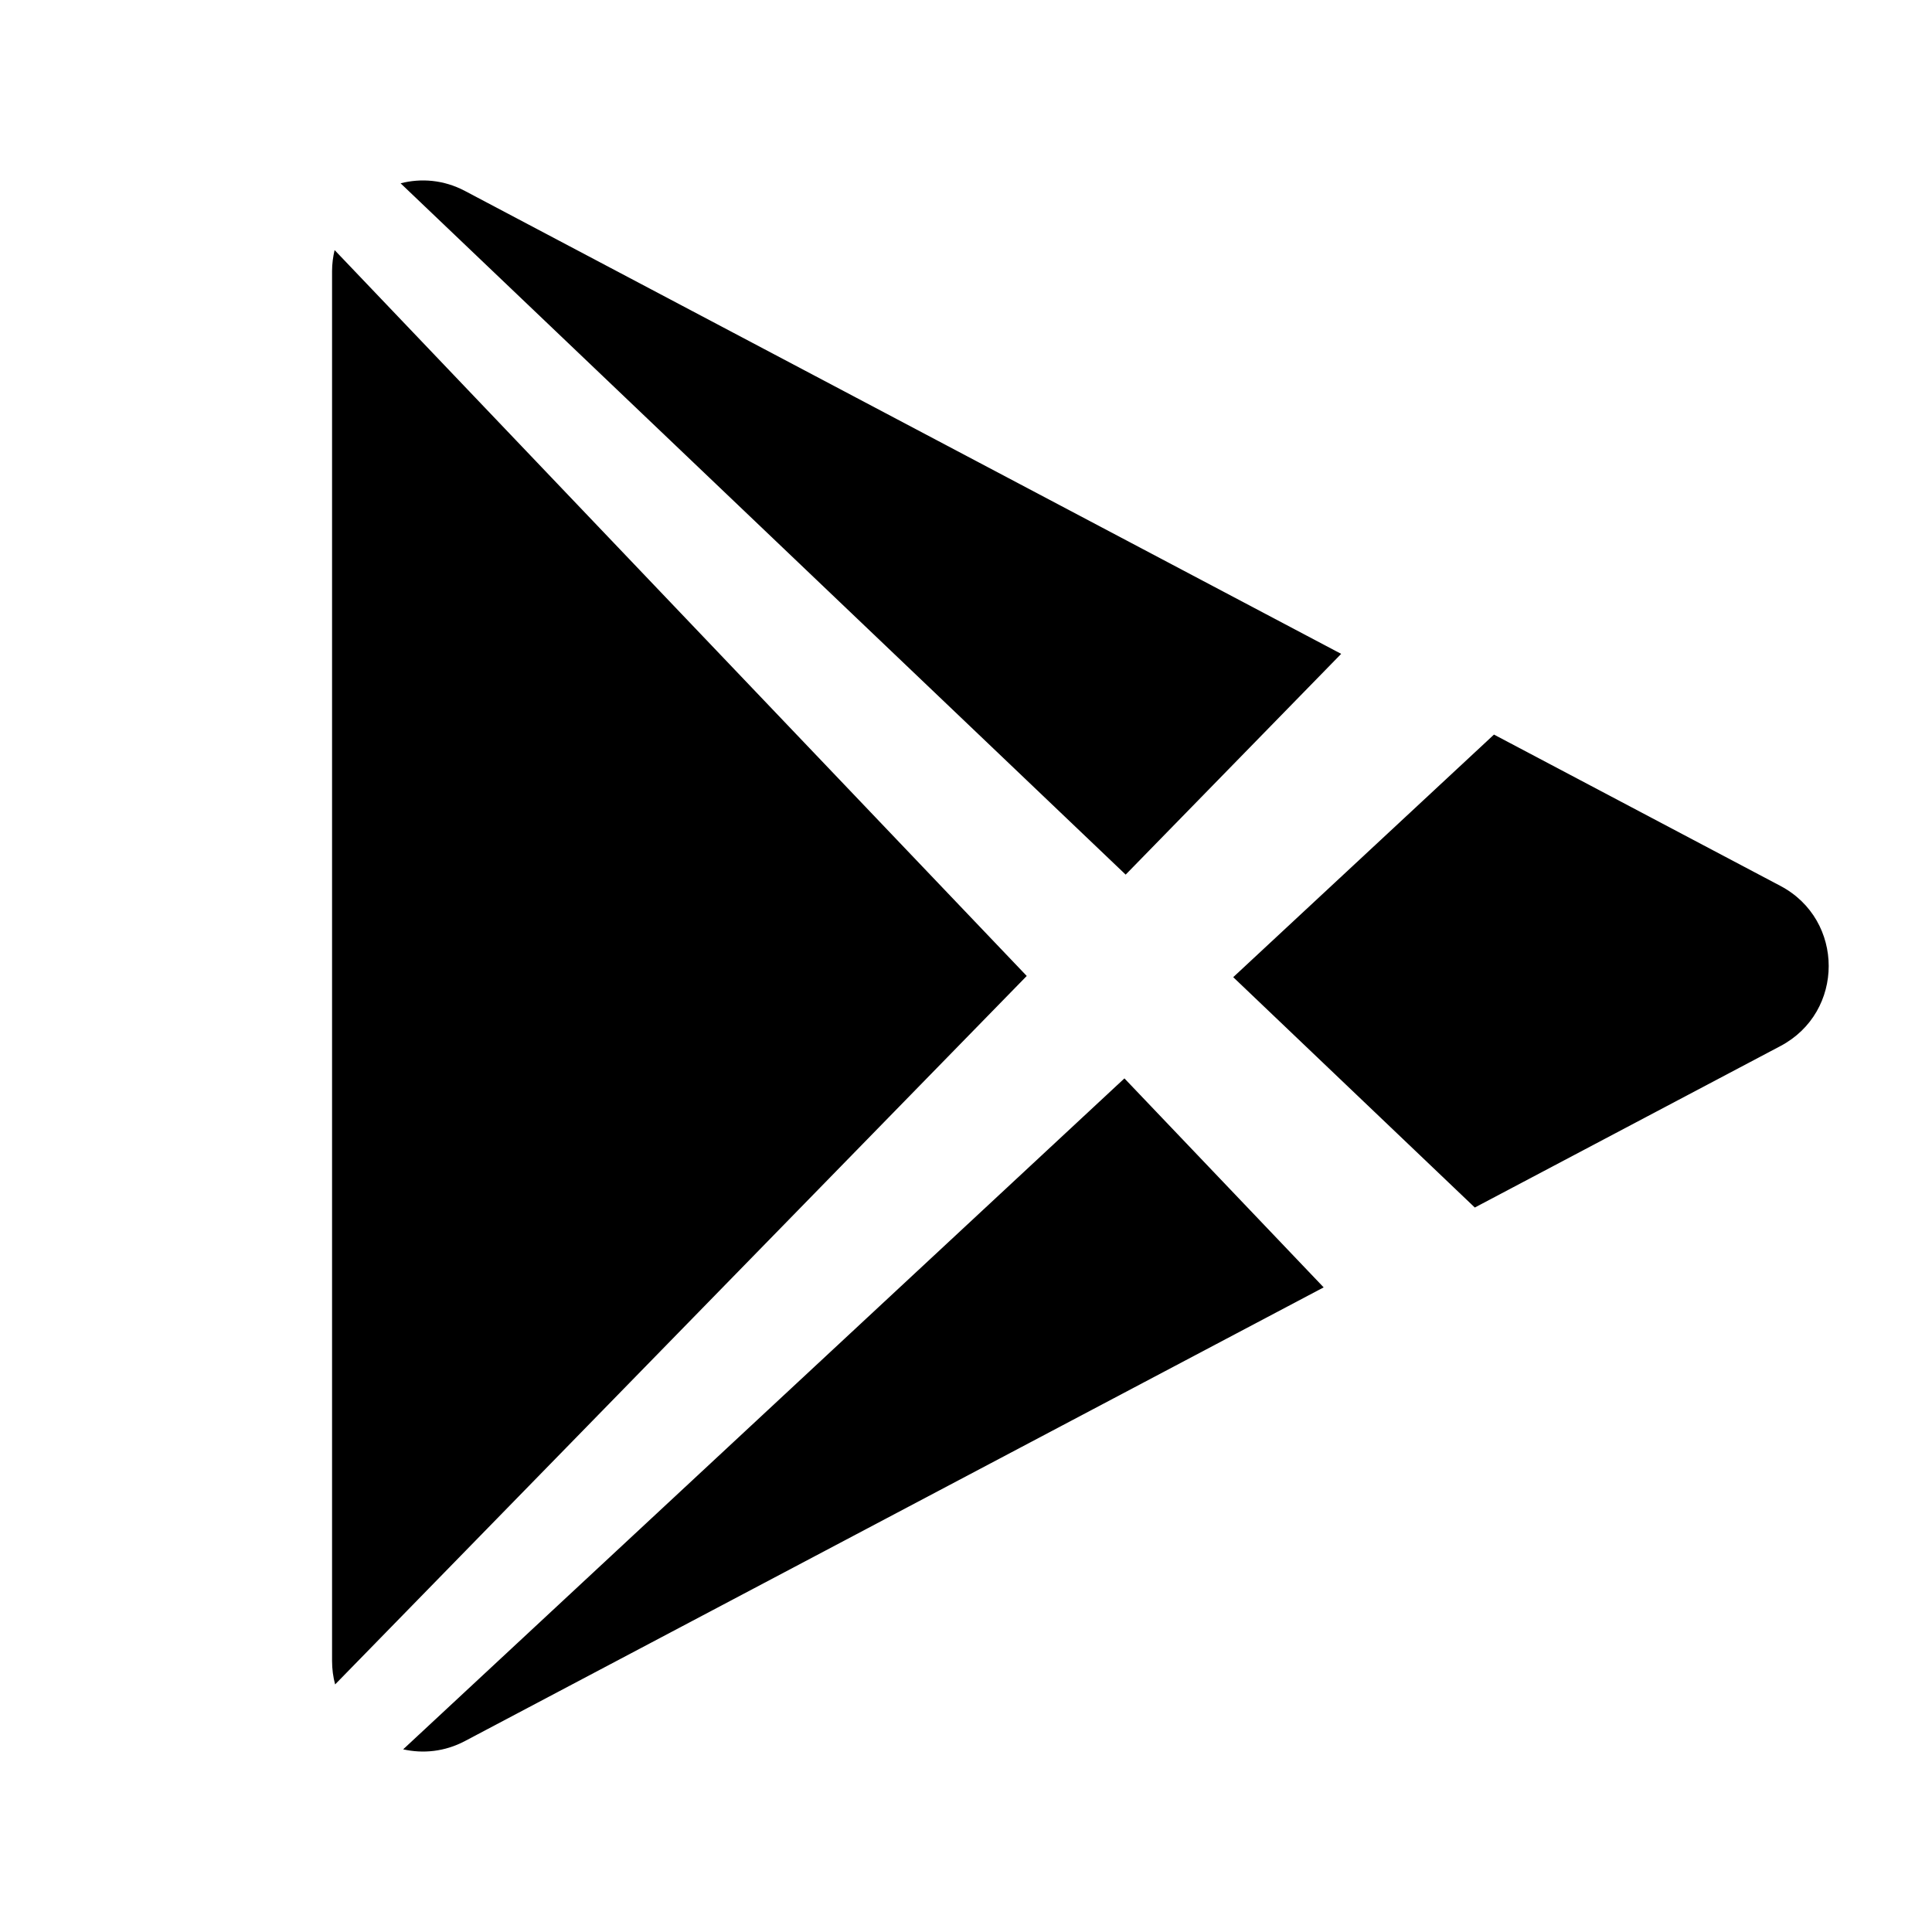
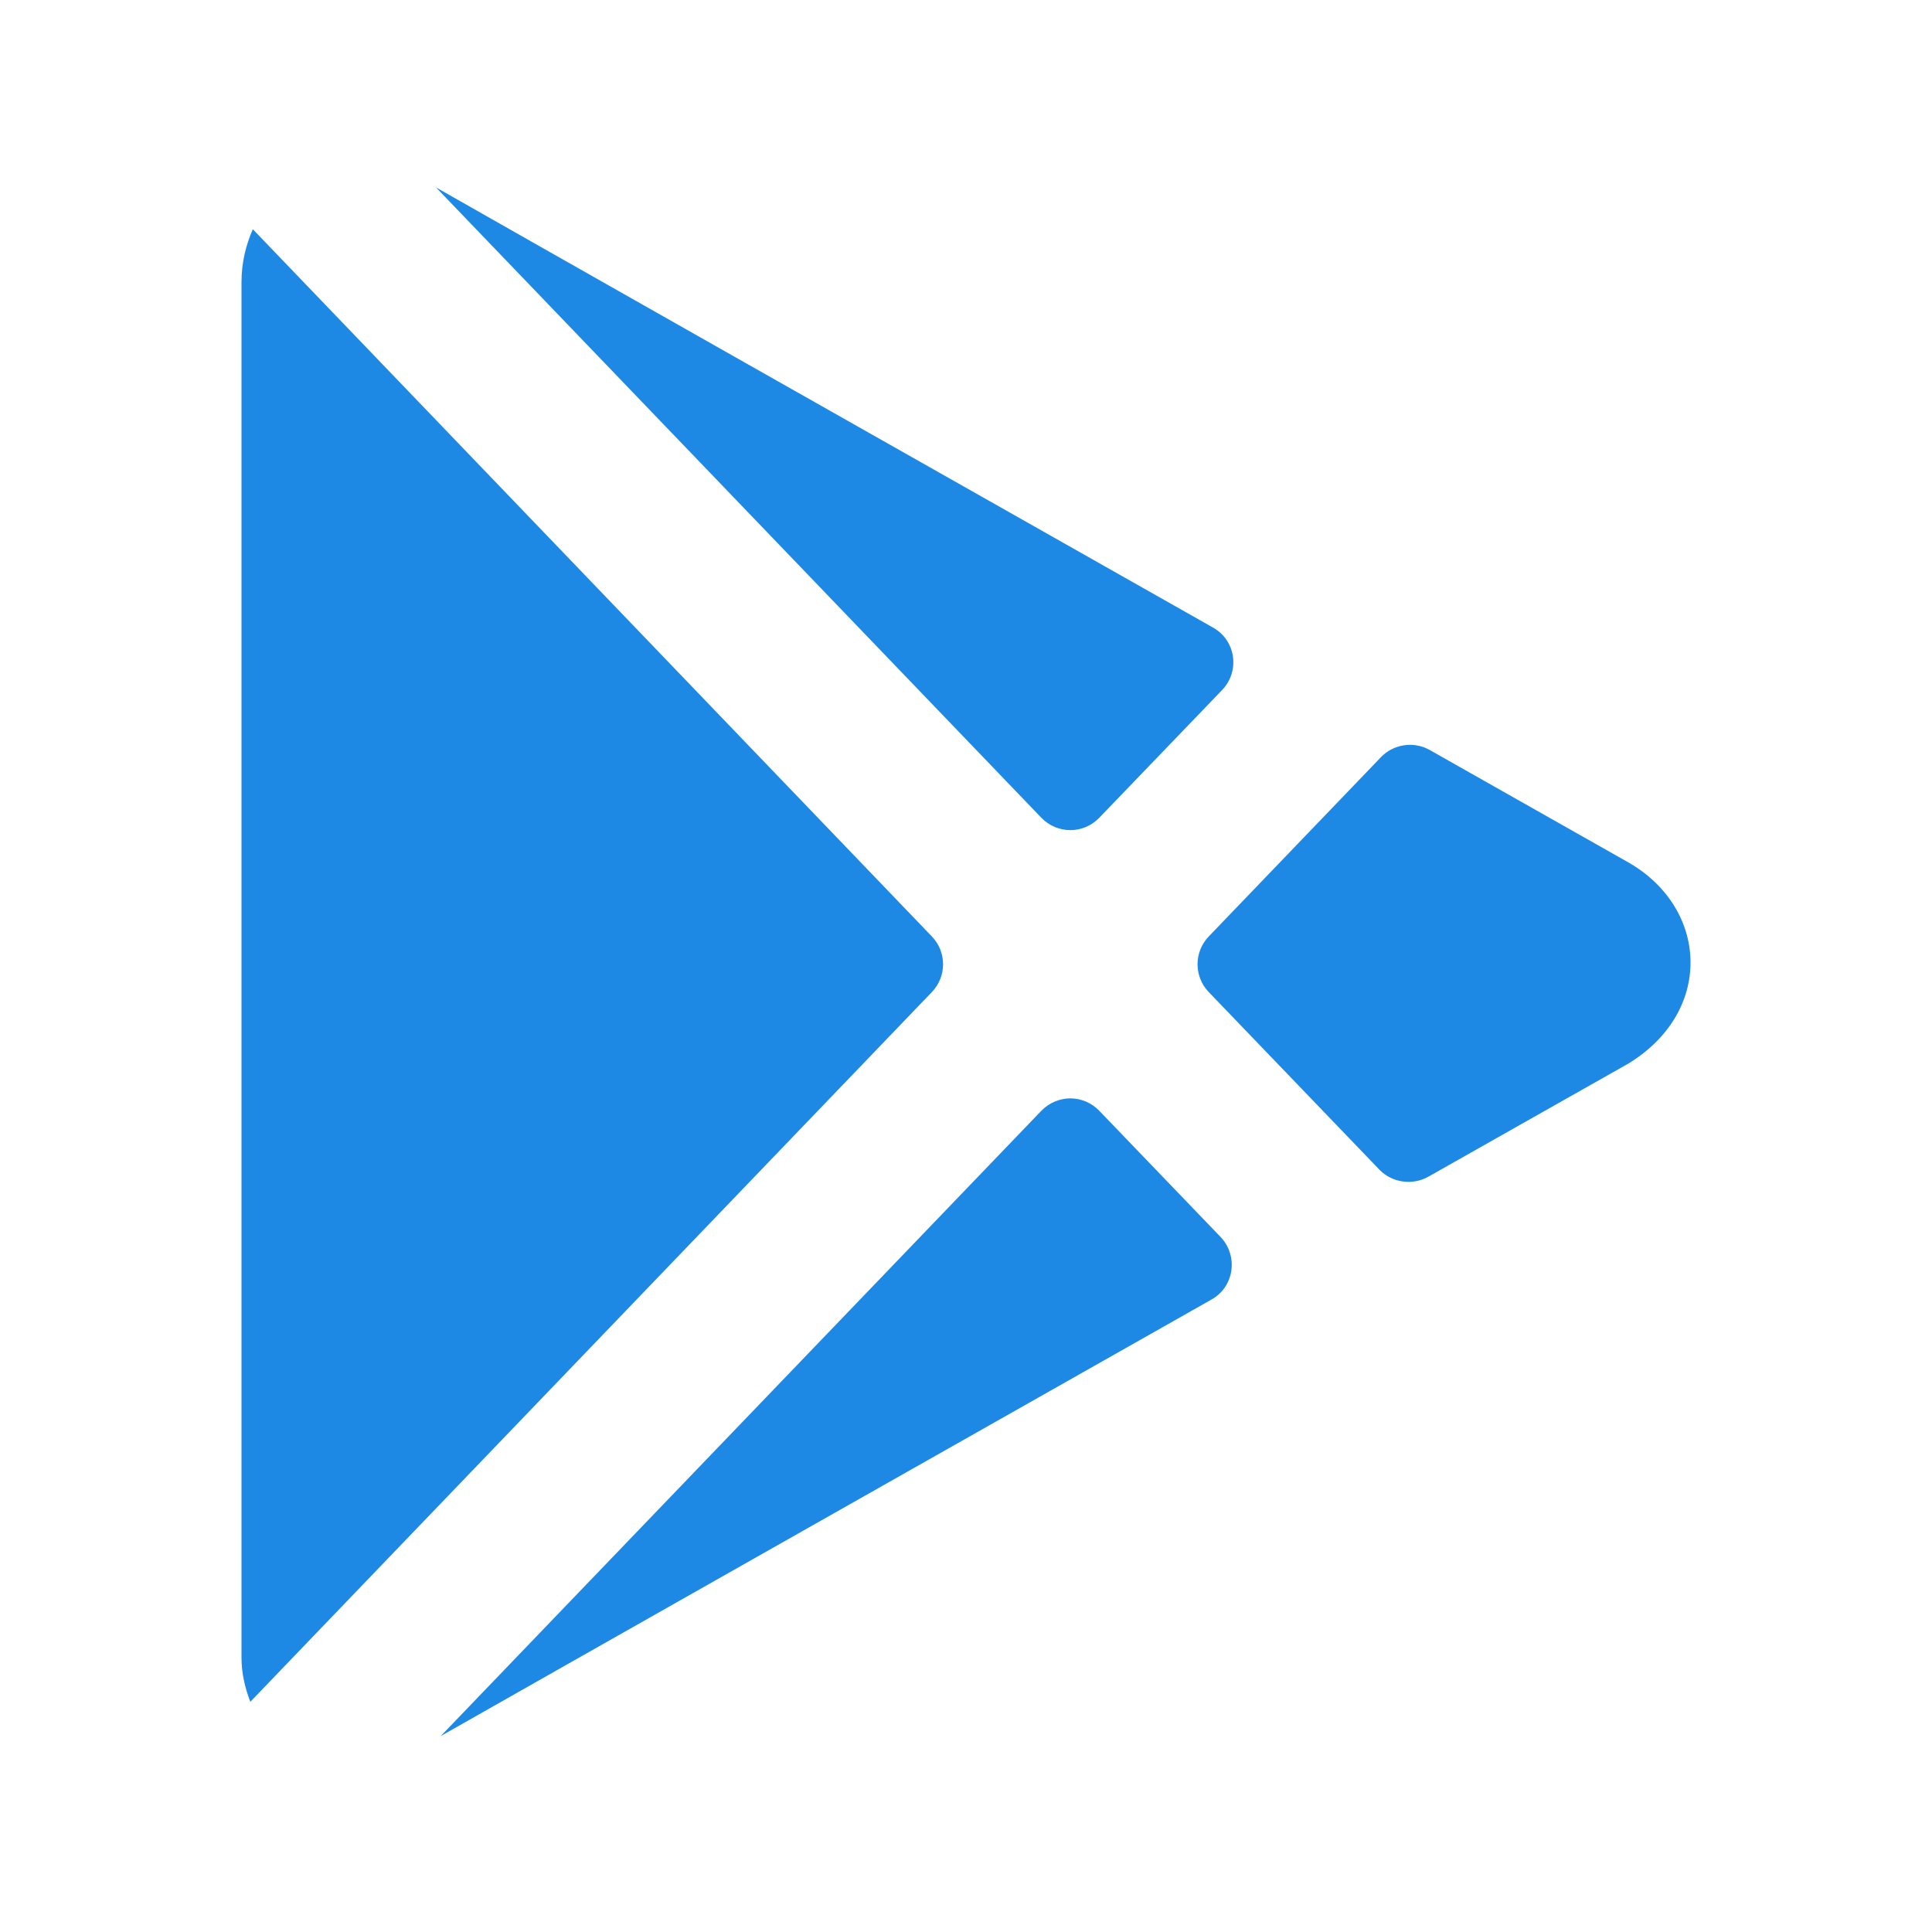
- <svg xmlns="http://www.w3.org/2000/svg" fill="#000000" viewBox="0 0 64 64" width="64px" height="64px">
-   <path d="M37.289 28.973l7.139-7.313L15.401 6.325C14.7 5.955 13.95 5.898 13.27 6.072L37.289 28.973zM11.084 8.284C11.033 8.505 11 8.736 11 8.978v46.044c0 .272.036.531.101.777l22.911-23.469L11.084 8.284zM37.248 35.723L13.355 57.949c.657.147 1.374.081 2.046-.274l28.447-15.029L37.248 35.723zM58.979 29.347l-9.489-5.013-8.638 8.036 8.003 7.631 10.124-5.349C61.111 33.526 61.111 30.474 58.979 29.347z" />
+ <svg xmlns="http://www.w3.org/2000/svg" viewBox="0 0 48 48" width="48px" height="48px">
+   <g id="surface62309687">
+     <path style=" stroke:none;fill-rule:nonzero;fill:rgb(11.765%,53.333%,89.804%);fill-opacity:1;" d="M 10.832 4.656 L 25.871 20.316 C 26.266 20.727 26.918 20.727 27.312 20.316 L 30.359 17.148 C 30.812 16.68 30.707 15.914 30.141 15.594 C 22.273 11.145 12.523 5.621 10.832 4.656 Z M 6.281 5.695 C 6.109 6.09 6 6.527 6 7.008 L 6 41.184 C 6 41.578 6.09 41.941 6.219 42.281 L 23.152 24.648 C 23.523 24.262 23.523 23.652 23.152 23.266 Z M 34.887 18.516 C 34.672 18.547 34.465 18.648 34.309 18.812 L 30.031 23.266 C 29.66 23.652 29.66 24.262 30.031 24.648 L 34.27 29.059 C 34.586 29.387 35.094 29.457 35.488 29.234 C 38.453 27.555 40.453 26.426 40.453 26.426 C 41.449 25.82 42.016 24.887 42 23.871 C 41.984 22.879 41.406 21.965 40.449 21.422 C 40.328 21.355 38.375 20.25 35.527 18.637 C 35.328 18.523 35.102 18.484 34.887 18.516 Z M 26.594 27.289 C 26.332 27.289 26.066 27.395 25.871 27.598 L 10.949 43.133 C 13.512 41.676 22.656 36.5 30.102 32.285 C 30.668 31.965 30.773 31.199 30.32 30.727 L 27.312 27.598 C 27.117 27.395 26.855 27.289 26.594 27.289 Z M 26.594 27.289 " />
+   </g>
</svg>
